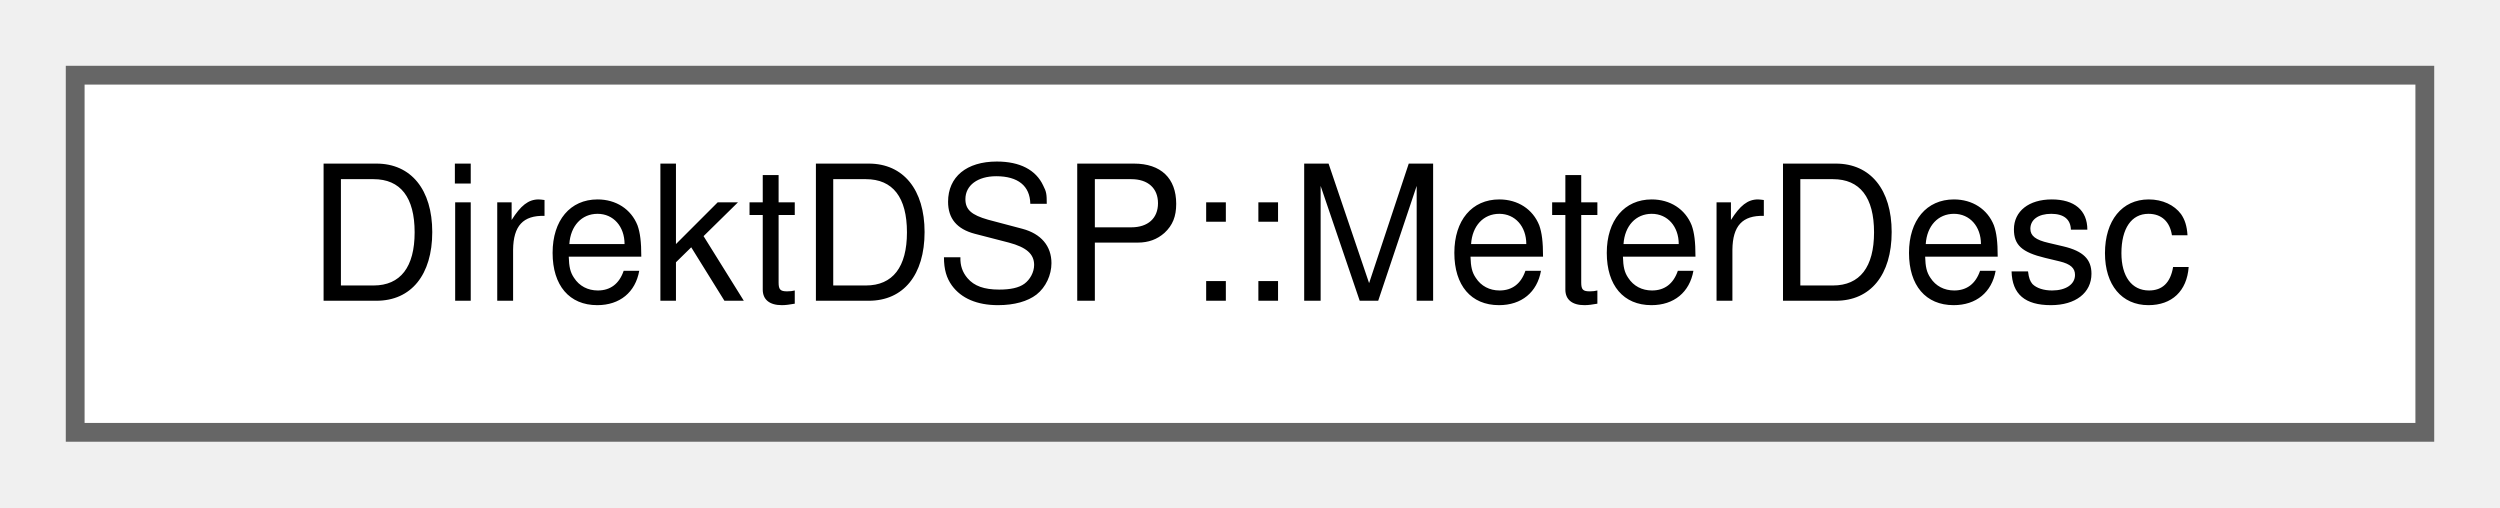
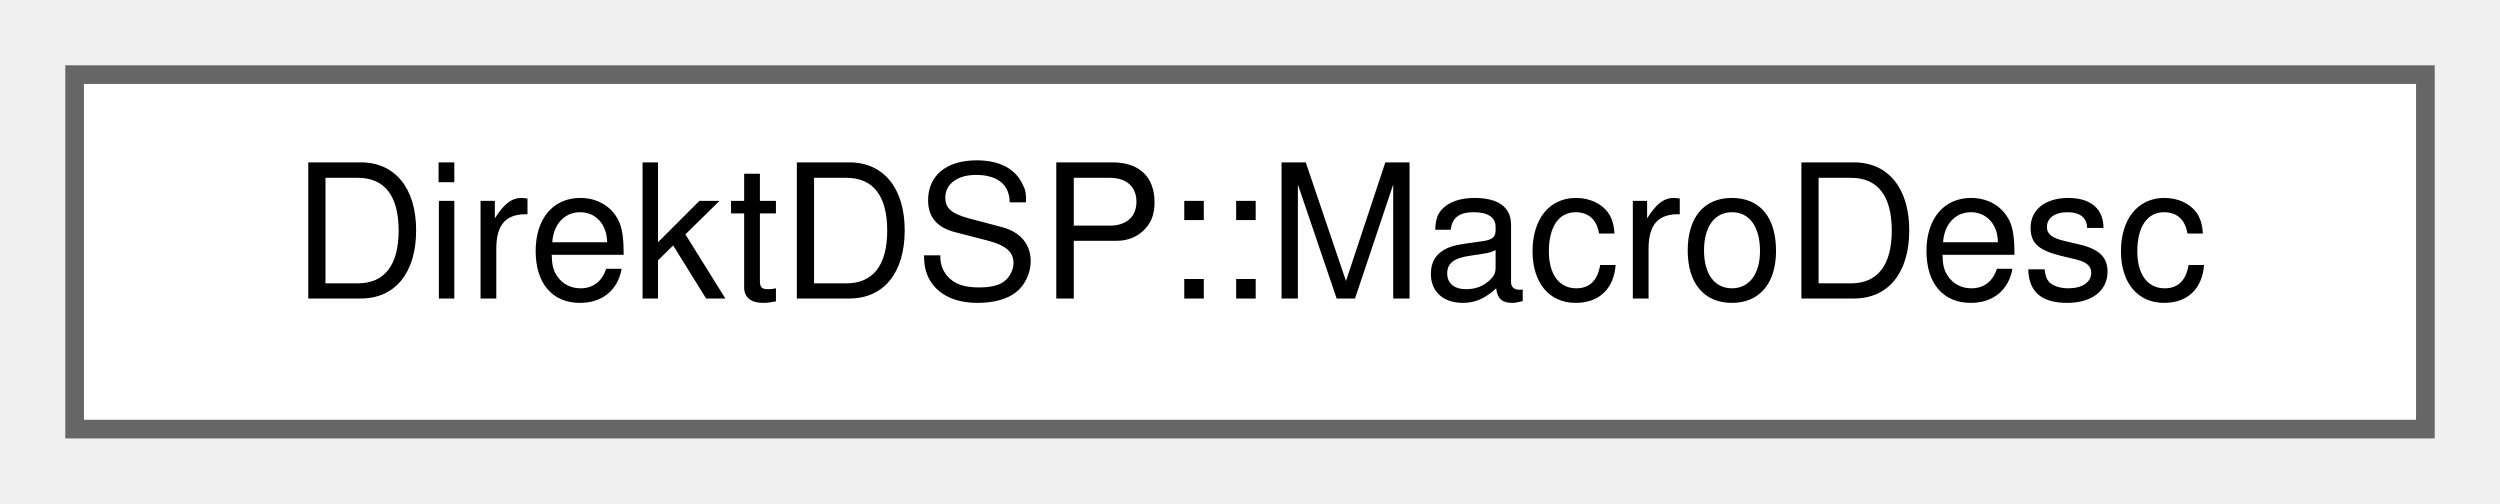
- <svg xmlns="http://www.w3.org/2000/svg" xmlns:xlink="http://www.w3.org/1999/xlink" width="133pt" height="27pt" viewBox="0.00 0.00 133.00 27.00">
+ <svg xmlns="http://www.w3.org/2000/svg" xmlns:xlink="http://www.w3.org/1999/xlink" width="134pt" height="27pt" viewBox="0.00 0.00 134.00 27.00">
  <g id="graph0" class="graph" transform="scale(1 1) rotate(0) translate(4 23)">
    <g id="Node000000" class="node">
      <g id="a_Node000000">
-         <a xlink:href="structDirektDSP_1_1MeterDesc.html" target="_top" xlink:title=" ">
-           <polygon fill="white" stroke="#666666" points="125,-19 0,-19 0,0 125,0 125,-19" />
-           <text text-anchor="middle" x="62.5" y="-7" font-family="Helvetica,sans-Serif" font-size="10.00">DirektDSP::MeterDesc</text>
+         <a xlink:href="structDirektDSP_1_1MacroDesc.html" target="_top" xlink:title="Descriptor for a macro control.">
+           <polygon fill="white" stroke="#666666" points="126,-19 0,-19 0,0 126,0 126,-19" />
+           <text text-anchor="middle" x="63" y="-7" font-family="Helvetica,sans-Serif" font-size="10.00">DirektDSP::MacroDesc</text>
        </a>
      </g>
    </g>
  </g>
</svg>
